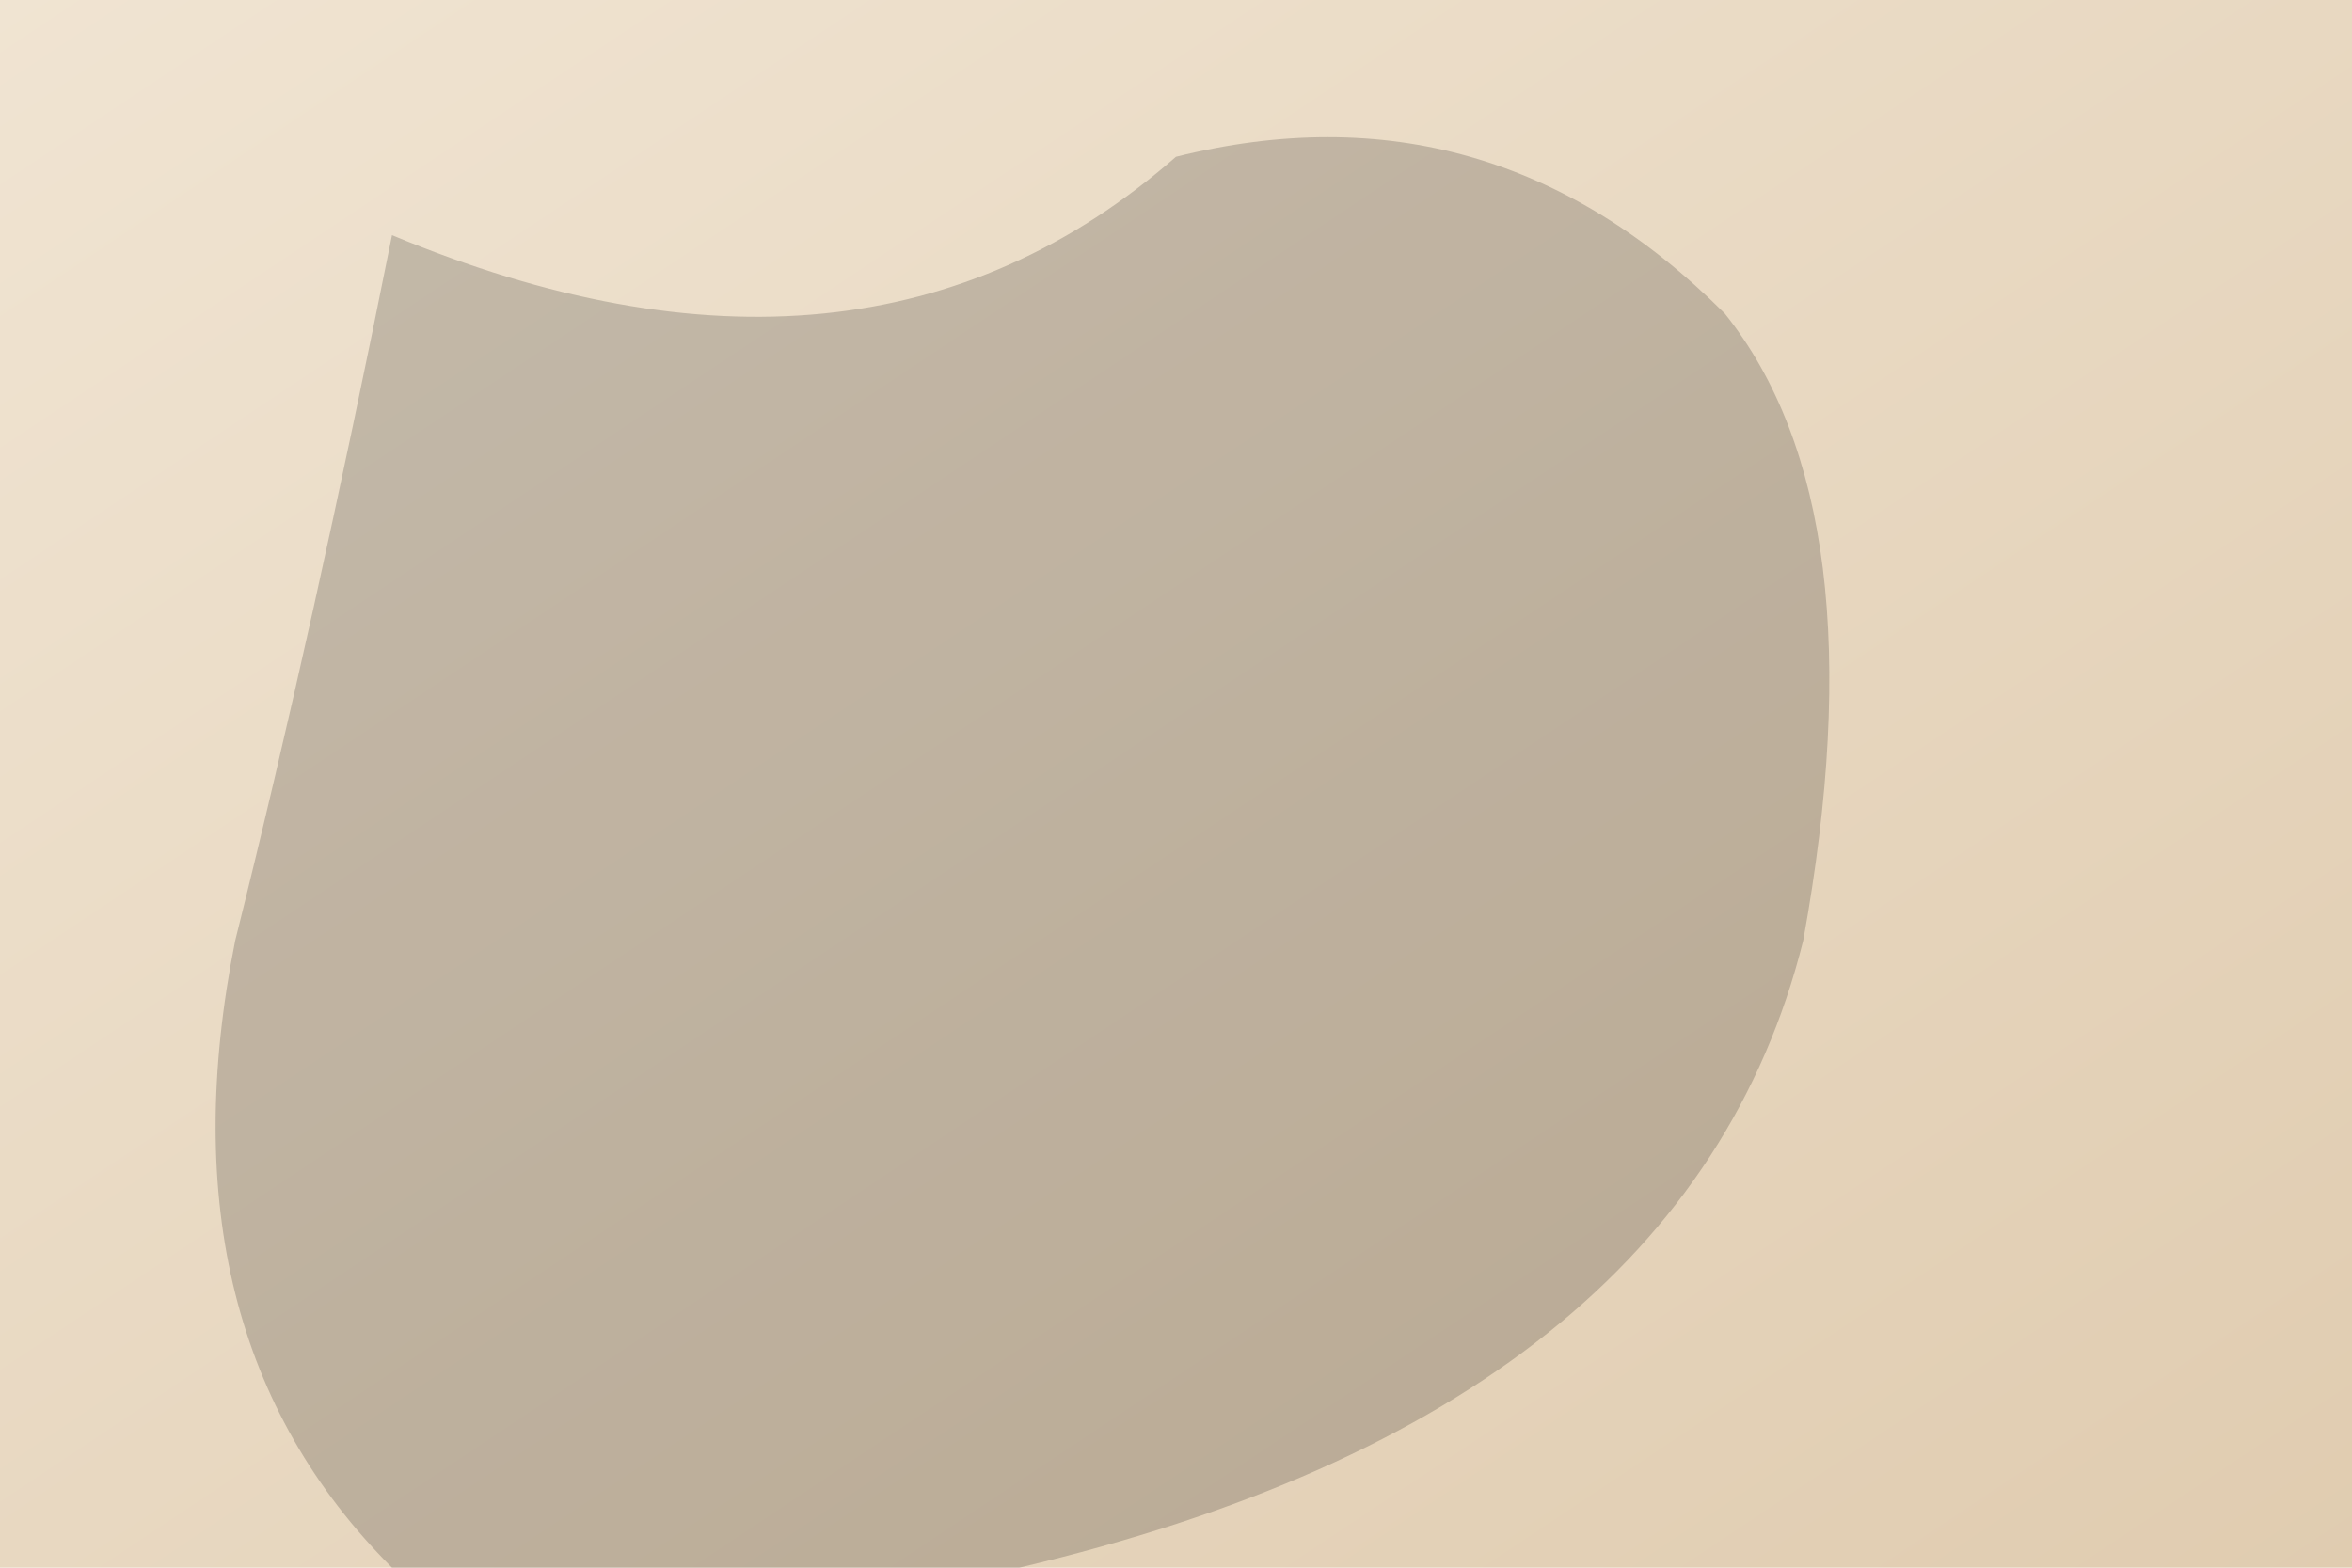
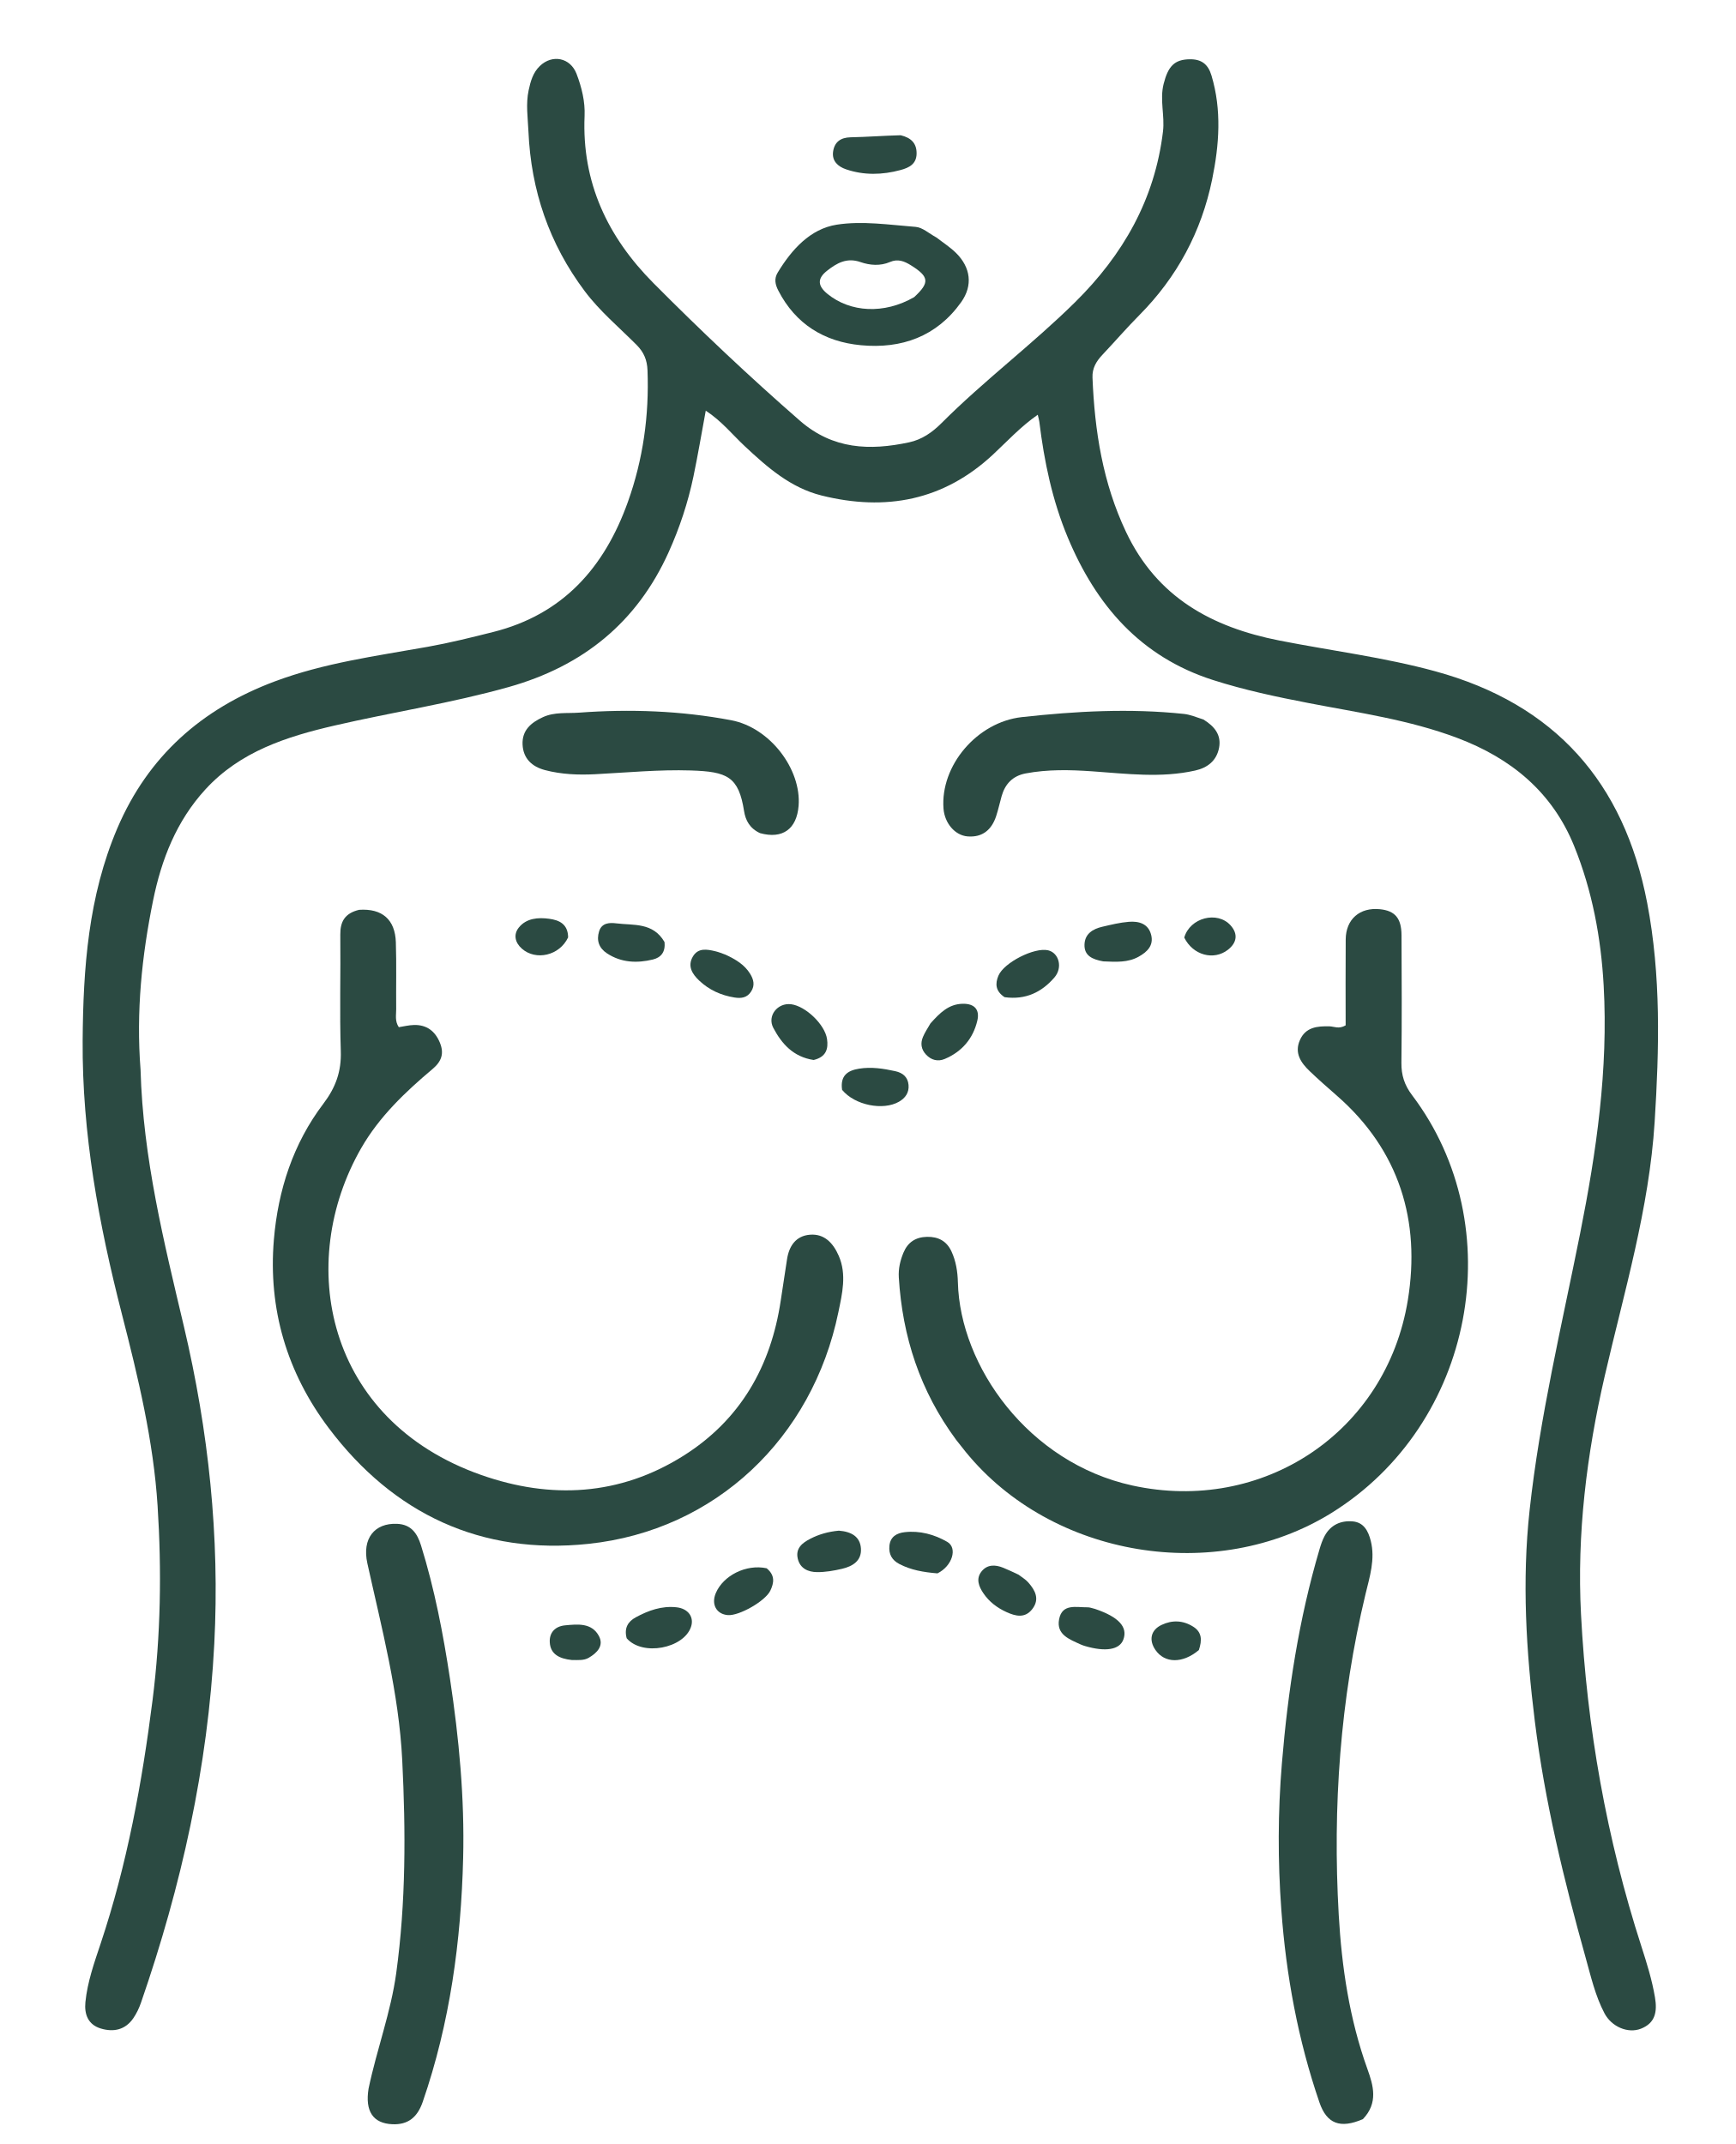
- <svg xmlns="http://www.w3.org/2000/svg" viewBox="0 0 600 400" width="600" height="400">
-   <defs>
-     <linearGradient id="g" x1="0" y1="0" x2="1" y2="1">
-       <stop offset="0" stop-color="#f0e4d2" />
-       <stop offset="1" stop-color="#e0ccb0" />
-     </linearGradient>
-   </defs>
-   <rect width="600" height="400" fill="url(#g)" />
-   <g fill="#000" opacity="0.18">
-     <path d="M100 60 q120 50 200 -20 q80 -20 140 40 q40 50 20 160 q-30 120 -200 160 l-160 0 q-60 -60 -40 -160 q20 -80 40 -180z" />
-   </g>
+ <svg xmlns="http://www.w3.org/2000/svg" version="1.1" id="Layer_1" x="0px" y="0px" width="100%" viewBox="0 0 544 672" enable-background="new 0 0 544 672" xml:space="preserve">
+   <path fill="#2b4a42" opacity="1" stroke="none" d=" M44.047,335.259   C44.813,363.027 51.403,389.366 57.625,415.711   C65.363,448.48 68.89,481.617 67.158,515.195   C65.168,553.796 56.822,591.201 44.194,627.678   C43.6,629.392 42.798,631.098 41.772,632.587   C39.266,636.224 35.619,637.015 31.608,635.808   C27.574,634.595 26.385,631.321 26.767,627.519   C27.403,621.187 29.53,615.206 31.532,609.21   C39.829,584.356 44.532,558.757 47.817,532.816   C50.382,512.564 50.683,492.25 49.389,471.986   C48.084,451.549 43.264,431.605 38.18,411.798   C30.964,383.681 25.698,355.275 25.903,326.137   C26.063,303.444 27.68,280.912 36.761,259.623   C46.413,236.996 63.237,222.159 86.048,213.6   C101.588,207.769 117.927,205.611 134.111,202.717   C140.993,201.486 147.755,199.797 154.529,198.096   C176.473,192.588 189.441,177.851 196.785,157.29   C201.544,143.967 203.462,130.222 202.926,116.079   C202.803,112.837 201.789,110.413 199.533,108.14   C194.024,102.591 187.985,97.577 183.244,91.249   C172.107,76.383 166.419,59.685 165.609,41.193   C165.42,36.878 164.75,32.597 165.674,28.282   C166.276,25.473 167.037,22.763 169.168,20.704   C173.115,16.89 178.76,18.093 180.689,23.152   C182.304,27.388 183.398,31.849 183.205,36.318   C182.301,57.182 190.428,74.279 204.791,88.737   C219.589,103.633 234.842,118.044 250.682,131.858   C261.013,140.869 272.564,141.292 284.912,138.64   C288.902,137.783 292.129,135.555 295.062,132.619   C308.377,119.287 323.517,107.968 336.93,94.718   C351.994,79.838 361.927,62.465 364.475,41.198   C365.07,36.231 363.408,31.3 364.677,26.289   C366.088,20.722 368.098,18.666 372.773,18.576   C376.509,18.505 378.601,20.093 379.674,23.678   C382.924,34.533 382.095,45.437 379.878,56.24   C376.514,72.63 368.893,86.851 357.055,98.783   C353.067,102.803 349.363,107.103 345.473,111.222   C343.568,113.238 342.264,115.417 342.38,118.319   C343.049,135.065 345.6,151.325 352.879,166.71   C362.58,187.214 379.709,196.576 400.963,200.765   C417.257,203.976 433.771,206.011 449.848,210.415   C487.305,220.674 508.972,245.231 516.215,282.998   C520.576,305.742 520.001,328.682 518.558,351.629   C516.845,378.848 509.005,404.885 502.921,431.248   C497.242,455.859 494.161,480.758 495.476,505.965   C497.327,541.449 503.474,576.249 514.421,610.124   C516.109,615.349 517.732,620.563 518.654,626.011   C519.409,630.466 518.815,634.071 514.248,635.864   C510.192,637.456 505.054,635.257 502.831,631.028   C499.941,625.532 498.57,619.475 496.916,613.555   C490.113,589.207 484.127,564.649 481.009,539.532   C478.283,517.568 476.944,495.587 479.366,473.374   C482.563,444.054 489.442,415.472 495.191,386.659   C500.315,360.977 504.042,335.164 502.58,308.915   C501.745,293.936 499.006,279.197 493.335,265.197   C486.45,248.202 473.517,237.629 456.682,231.286   C441.637,225.617 425.795,223.394 410.139,220.369   C400.013,218.412 389.943,216.282 380.1,213.125   C357.418,205.85 343.511,189.718 334.627,168.44   C329.78,156.83 327.246,144.653 325.723,132.226   C325.648,131.618 325.459,131.024 325.225,129.992   C319.845,133.746 315.7,138.271 311.249,142.428   C295.743,156.907 277.576,160.317 257.467,155.307   C247.738,152.882 240.455,146.445 233.359,139.806   C229.5,136.195 226.175,131.983 221.18,128.716   C219.85,135.883 218.72,142.647 217.32,149.355   C215.615,157.522 212.995,165.415 209.567,173.03   C199.609,195.15 182.64,208.805 159.408,215.343   C141.442,220.399 123.013,223.208 104.877,227.402   C89.818,230.884 75.245,235.537 64.34,247.461   C55.286,257.36 50.596,269.355 47.97,282.272   C44.446,299.606 42.633,317.082 44.047,335.259  z" />
+   <path fill="#2b4a42" opacity="1" stroke="none" d=" M299.645,451.289   C288.323,435.958 282.818,418.947 281.681,400.402   C281.513,397.675 282.115,395.089 283.145,392.615   C284.492,389.377 286.939,387.741 290.525,387.666   C294.084,387.59 296.68,389.012 298.171,392.205   C299.596,395.259 300.112,398.594 300.196,401.906   C300.86,428.183 322.245,458.441 354.84,465.597   C395.689,474.566 434.44,449.003 441.21,407.486   C445.244,382.743 438.587,360.561 418.99,343.437   C416.104,340.916 413.222,338.385 410.451,335.74   C407.676,333.09 405.595,330.046 407.382,325.994   C409.175,321.929 412.814,321.594 416.659,321.686   C418.11,321.72 419.56,322.643 421.718,321.378   C421.718,312.66 421.661,303.546 421.737,294.433   C421.79,288.097 426.154,284.331 432.47,284.976   C437.172,285.456 439.202,287.785 439.227,293.131   C439.288,306.463 439.355,319.797 439.194,333.127   C439.148,337.003 440.173,340.142 442.518,343.239   C473.713,384.455 462.09,446.415 417.265,474.218   C381.072,496.667 329.681,488.255 302.661,455.095   C301.714,453.933 300.793,452.748 299.645,451.289  z" />
+   <path fill="#2b4a42" opacity="1" stroke="none" d=" M112.541,285.166   C119.795,284.677 123.835,288.248 124.059,295.345   C124.281,302.338 124.095,309.342 124.162,316.341   C124.179,318.124 123.693,320.006 124.982,321.951   C126.5,321.721 128.113,321.307 129.737,321.265   C133.688,321.163 136.335,323.156 137.835,326.755   C139.228,330.097 138.457,332.621 135.588,335.037   C127.023,342.248 118.885,349.983 113.248,359.775   C92.53,395.769 102.009,445.142 150.83,462.313   C172.602,469.971 194.218,468.857 214.173,456.293   C232.017,445.059 241.615,428.27 244.687,407.583   C245.321,403.313 246.004,399.05 246.638,394.78   C247.266,390.545 249.408,387.372 253.802,387.001   C258.376,386.615 261.13,389.661 262.846,393.586   C265.418,399.469 263.929,405.531 262.744,411.278   C254.61,450.735 224.269,479.68 184.419,483.896   C150.886,487.444 123.363,474.591 103.035,447.619   C89.937,430.24 83.994,410.288 85.833,388.521   C87.14,373.049 91.858,358.444 101.355,345.921   C105.194,340.858 107.014,335.834 106.804,329.46   C106.402,317.308 106.785,305.132 106.65,292.968   C106.604,288.86 108.068,286.243 112.541,285.166  z" />
+   <path fill="#2b4a42" opacity="1" stroke="none" d=" M115.506,654.643   C118.114,642.218 122.495,630.695 124.179,618.412   C127.222,596.209 127.168,574.018 126.059,551.713   C125.011,530.637 119.636,510.418 115.127,489.995   C113.407,482.207 117.4,477.319 124.422,477.616   C128.907,477.805 130.784,480.657 131.949,484.4   C136.203,498.079 138.894,512.124 141.033,526.238   C143.85,544.819 145.614,563.543 145.148,582.366   C144.503,608.409 141.031,634.012 132.484,658.786   C130.82,663.609 127.907,666.02 122.965,665.804   C116.915,665.541 114.362,661.765 115.506,654.643  z" />
+   <path fill="#2b4a42" opacity="1" stroke="none" d=" M427.124,664.206   C420.02,667.271 415.805,665.688 413.5,658.963   C406.788,639.371 403.065,619.211 401.554,598.536   C400.434,583.211 400.472,567.944 401.738,552.681   C403.62,529.975 407.047,507.513 413.527,485.603   C413.95,484.172 414.427,482.721 415.133,481.416   C417,477.966 420.176,476.538 423.89,476.851   C427.369,477.145 428.794,479.806 429.586,482.945   C431.041,488.713 429.246,494.225 427.949,499.625   C419.999,532.72 417.615,566.315 419.549,600.149   C420.484,616.522 422.906,632.857 428.538,648.495   C430.417,653.713 431.981,659.111 427.124,664.206  z" />
+   <path fill="#2b4a42" opacity="1" stroke="none" d=" M377.152,225.52   C380.715,227.712 382.801,230.442 382.048,234.384   C381.278,238.411 378.472,240.633 374.561,241.511   C363.826,243.923 353.024,242.501 342.285,241.755   C335.264,241.266 328.343,241.112 321.425,242.419   C317.407,243.179 314.992,245.689 313.9,249.552   C313.312,251.63 312.862,253.752 312.188,255.8   C310.778,260.083 307.886,262.537 303.237,262.158   C299.24,261.831 296.04,257.973 295.691,253.472   C294.645,239.985 306.205,226.311 320.262,224.763   C337.154,222.903 354.092,221.97 371.061,223.771   C373.007,223.977 374.888,224.8 377.152,225.52  z" />
+   <path fill="#2b4a42" opacity="1" stroke="none" d=" M238.194,261.134   C234.969,259.656 233.642,257.102 233.195,254.265   C231.489,243.437 227.996,241.853 216.482,241.486   C206.544,241.169 196.56,242.146 186.602,242.661   C181.26,242.938 175.967,242.733 170.793,241.372   C166.739,240.305 163.971,237.764 163.77,233.362   C163.565,228.894 166.42,226.49 170.162,224.774   C173.804,223.103 177.717,223.647 181.483,223.367   C197.454,222.18 213.423,222.767 229.15,225.744   C241.342,228.052 251.167,241.121 250.277,252.547   C249.712,259.803 245.3,263.089 238.194,261.134  z" />
+   <path fill="#2b4a42" opacity="1" stroke="none" d=" M293.457,74.431   C295.724,76.176 297.858,77.542 299.618,79.285   C304.204,83.825 304.95,89.464 301.237,94.688   C293.56,105.487 282.543,109.406 269.804,108.204   C258.351,107.123 249.354,101.636 243.923,91.084   C242.953,89.199 242.537,87.394 243.729,85.427   C248.114,78.193 253.929,71.735 262.206,70.425   C270.232,69.155 278.716,70.476 286.963,71.112   C289.094,71.276 291.093,73.141 293.457,74.431  M286.497,93.128   C291.426,88.572 291.221,86.731 285.464,83.143   C283.407,81.861 281.381,81.057 278.923,82.115   C275.877,83.426 272.63,83.174 269.666,82.141   C265.395,80.652 262.259,82.446 259.178,84.875   C256.072,87.324 256.236,89.596 259.319,92.112   C266.442,97.924 277.057,98.58 286.497,93.128  z" />
+   <path fill="#2b4a42" opacity="1" stroke="none" d=" M282.27,42.39   C285.627,43.198 287.27,44.967 287.255,48.091   C287.239,51.433 284.899,52.574 282.21,53.3   C276.502,54.84 270.769,54.984 265.134,53.065   C262.641,52.217 260.679,50.489 261.083,47.558   C261.497,44.549 263.402,43.095 266.595,43.031   C271.69,42.929 276.779,42.535 282.27,42.39  z" />
+   <path fill="#2b4a42" opacity="1" stroke="none" d=" M196.399,513.489   C195.523,510.24 196.864,508.22 199.219,506.936   C203.19,504.771 207.414,503.258 212.044,503.781   C215.719,504.196 217.595,506.89 216.548,509.945   C214.239,516.677 201.343,519.197 196.399,513.489  z" />
+   <path fill="#2b4a42" opacity="1" stroke="none" d=" M345.752,301.326   C342.37,300.72 339.724,299.573 339.875,295.997   C340.016,292.65 342.508,291.162 345.45,290.476   C348.192,289.837 350.959,289.15 353.751,288.924   C356.918,288.666 359.917,289.501 360.783,293.094   C361.578,296.39 359.503,298.371 356.865,299.849   C353.492,301.74 349.812,301.503 345.752,301.326  z" />
+   <path fill="#2b4a42" opacity="1" stroke="none" d=" M291.6,320.771   C294.528,317.498 297.302,314.683 301.744,314.614   C305.458,314.556 307.093,316.498 306.281,319.927   C304.945,325.567 301.435,329.65 296.072,331.913   C293.933,332.816 291.829,332.292 290.183,330.514   C288.669,328.879 288.413,326.973 289.26,324.987   C289.839,323.629 290.661,322.373 291.6,320.771  z" />
+   <path fill="#2b4a42" opacity="1" stroke="none" d=" M314.826,312.548   C311.975,310.661 311.832,308.35 312.896,305.814   C314.627,301.686 324.214,296.831 328.498,297.861   C331.856,298.668 333.129,303.255 330.457,306.361   C326.51,310.949 321.464,313.468 314.826,312.548  z" />
+   <path fill="#2b4a42" opacity="1" stroke="none" d=" M254.989,332.237   C248.574,331.259 244.977,327.125 242.36,322.19   C240.349,318.397 243.7,314.226 247.936,314.764   C252.474,315.34 258.515,321.112 259.188,325.664   C259.649,328.775 258.874,331.311 254.989,332.237  z" />
+   <path fill="#2b4a42" opacity="1" stroke="none" d=" M263.907,341.596   C263.254,337.069 265.721,335.52 269.23,334.956   C273.066,334.339 276.833,334.915 280.582,335.743   C282.955,336.267 284.515,337.595 284.731,340.054   C284.939,342.432 283.776,344.146 281.705,345.33   C276.799,348.134 267.936,346.484 263.907,341.596  z" />
+   <path fill="#2b4a42" opacity="1" stroke="none" d=" M227.404,299.238   C230.654,300.749 233.325,302.39 235.064,305.179   C236.178,306.965 236.655,308.832 235.395,310.78   C234.13,312.734 232.313,312.992 230.177,312.649   C225.959,311.973 222.231,310.283 219.137,307.36   C216.983,305.326 215.387,302.869 217.107,299.871   C218.761,296.988 221.56,297.531 224.21,298.158   C225.175,298.386 226.105,298.76 227.404,299.238  z" />
+   <path fill="#2b4a42" opacity="1" stroke="none" d=" M343.176,504.29   C350.637,506.806 353.496,509.995 352.046,513.899   C350.862,517.085 346.497,517.823 340.031,515.922   C339.556,515.782 339.085,515.617 338.637,515.41   C335.167,513.812 330.995,512.359 331.913,507.536   C332.871,502.498 337.347,503.837 340.843,503.785   C341.488,503.776 342.136,504.015 343.176,504.29  z" />
+   <path fill="#2b4a42" opacity="1" stroke="none" d=" M262.892,479.761   C266.847,480.065 269.587,481.651 269.815,485.394   C270.048,489.227 267.175,490.949 263.895,491.713   C261.329,492.311 258.66,492.78 256.042,492.754   C253.27,492.727 250.717,491.628 250.008,488.504   C249.27,485.25 251.46,483.585 253.917,482.313   C256.591,480.93 259.465,480.08 262.892,479.761  z" />
+   <path fill="#2b4a42" opacity="1" stroke="none" d=" M208.243,295.238   C208.614,298.475 207.066,300.151 204.588,300.746   C199.605,301.943 194.7,301.747 190.236,298.819   C187.697,297.153 186.87,294.752 187.759,291.895   C188.592,289.222 191.048,289.145 193.118,289.407   C198.507,290.088 204.614,289.024 208.243,295.238  z" />
+   <path fill="#2b4a42" opacity="1" stroke="none" d=" M293.793,493.146   C289.384,492.785 285.471,492.1 281.862,490.218   C279.542,489.008 278.479,487.154 278.736,484.512   C279.019,481.6 281.086,480.517 283.495,480.237   C288.258,479.684 292.845,480.949 296.866,483.272   C300.153,485.172 298.474,490.837 293.793,493.146  z" />
+   <path fill="#2b4a42" opacity="1" stroke="none" d=" M240.248,491.545   C242.979,493.768 242.558,496.147 241.429,498.537   C239.879,501.819 231.645,506.515 228.097,506.227   C224.511,505.936 222.831,502.841 224.338,499.301   C226.662,493.841 233.8,490.179 240.248,491.545  z" />
+   <path fill="#2b4a42" opacity="1" stroke="none" d=" M319.219,493.562   C320.44,494.484 321.462,495.097 322.216,495.947   C324.432,498.446 325.929,501.217 323.493,504.357   C321.203,507.309 318.255,506.568 315.418,505.276   C312.521,503.958 310.018,502.075 308.208,499.409   C306.744,497.254 305.783,494.848 307.599,492.555   C309.37,490.317 311.89,490.367 314.385,491.378   C315.907,491.995 317.395,492.697 319.219,493.562  z" />
+   <path fill="#2b4a42" opacity="1" stroke="none" d=" M178.045,293.81   C175.34,299.561 167.92,301.187 163.553,297.345   C161.369,295.424 160.869,292.866 162.598,290.717   C164.975,287.763 168.672,287.502 172.141,287.977   C175.151,288.389 178,289.544 178.045,293.81  z" />
+   <path fill="#2b4a42" opacity="1" stroke="none" d=" M375.718,517.175   C370.605,521.496 364.979,521.345 362.103,517.148   C359.963,514.025 360.654,510.905 364.027,509.304   C367.381,507.711 370.753,507.842 373.954,509.86   C376.695,511.587 376.754,514.096 375.718,517.175  z" />
+   <path fill="#2b4a42" opacity="1" stroke="none" d=" M371.134,293.865   C372.949,287.581 381.5,285.462 385.618,289.997   C388.061,292.688 387.665,295.472 384.814,297.693   C380.399,301.133 373.879,299.44 371.134,293.865  z" />
+   <path fill="#2b4a42" opacity="1" stroke="none" d=" M179.209,520.304   C175.351,519.898 172.483,518.516 172.292,514.713   C172.142,511.742 173.927,509.736 177.099,509.434   C181.108,509.051 185.443,508.61 187.692,512.771   C189.324,515.79 187.156,518.073 184.49,519.611   C182.976,520.483 181.284,520.304 179.209,520.304  z" />
</svg>
